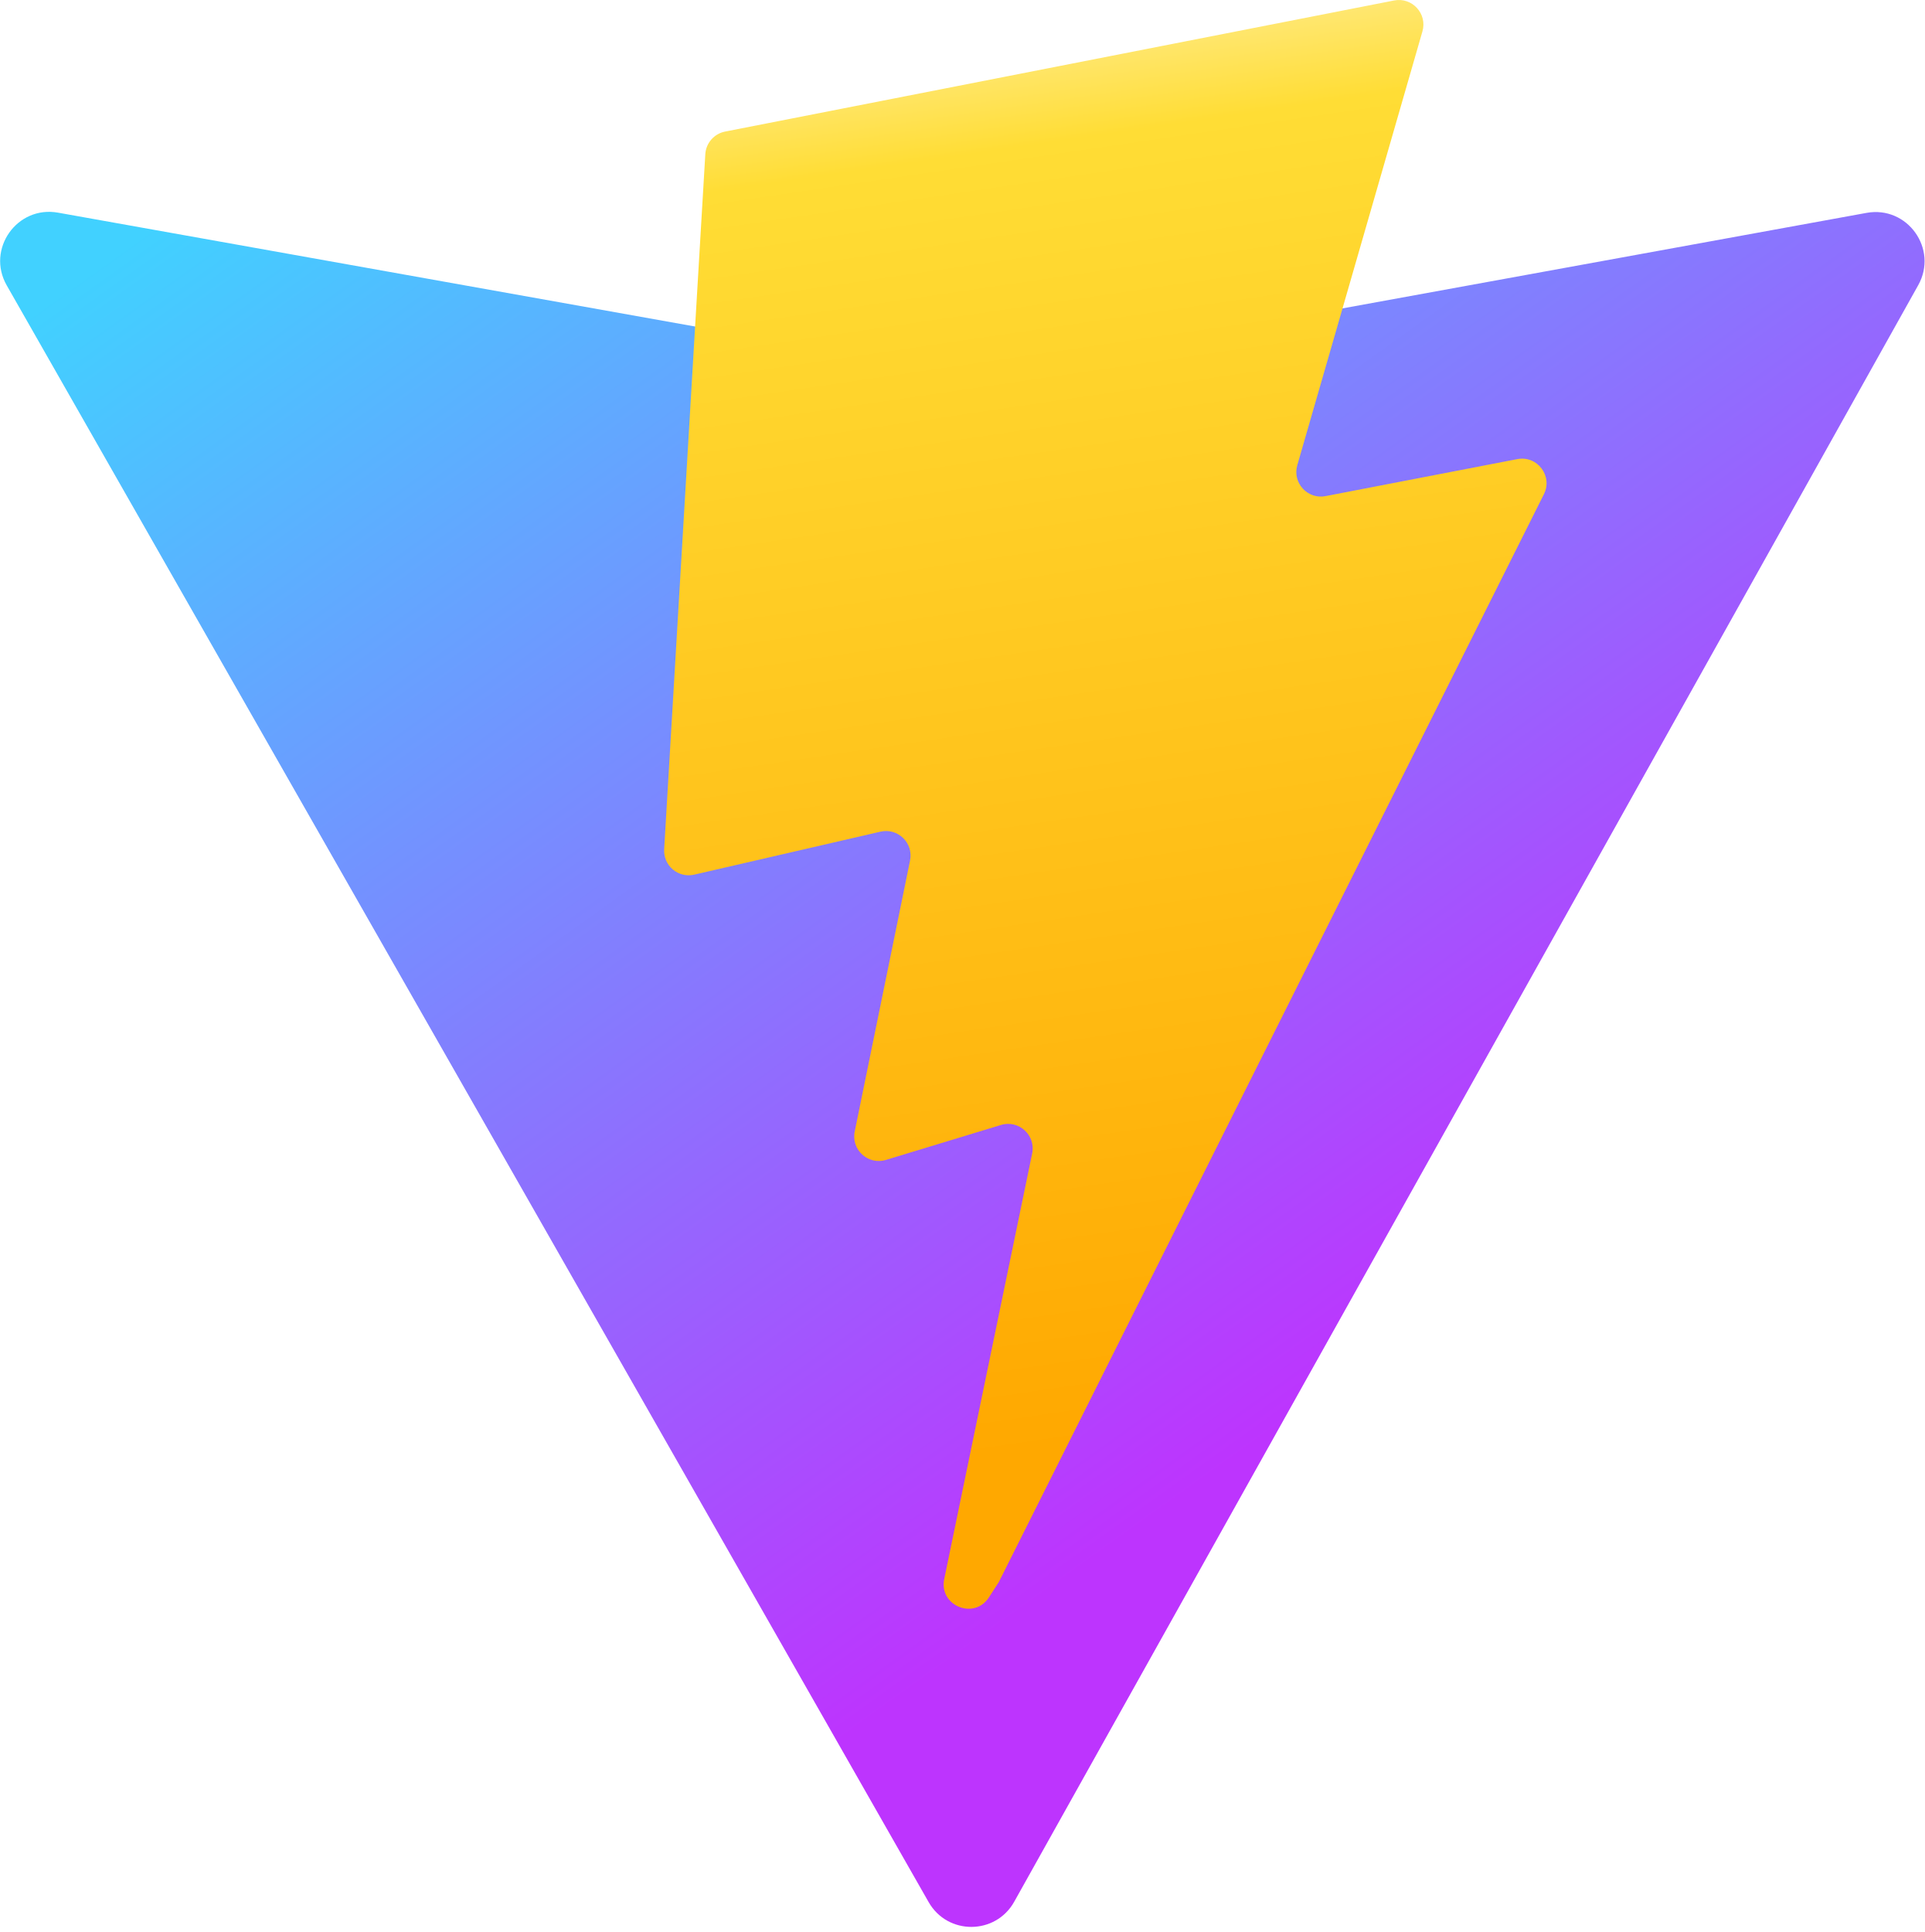
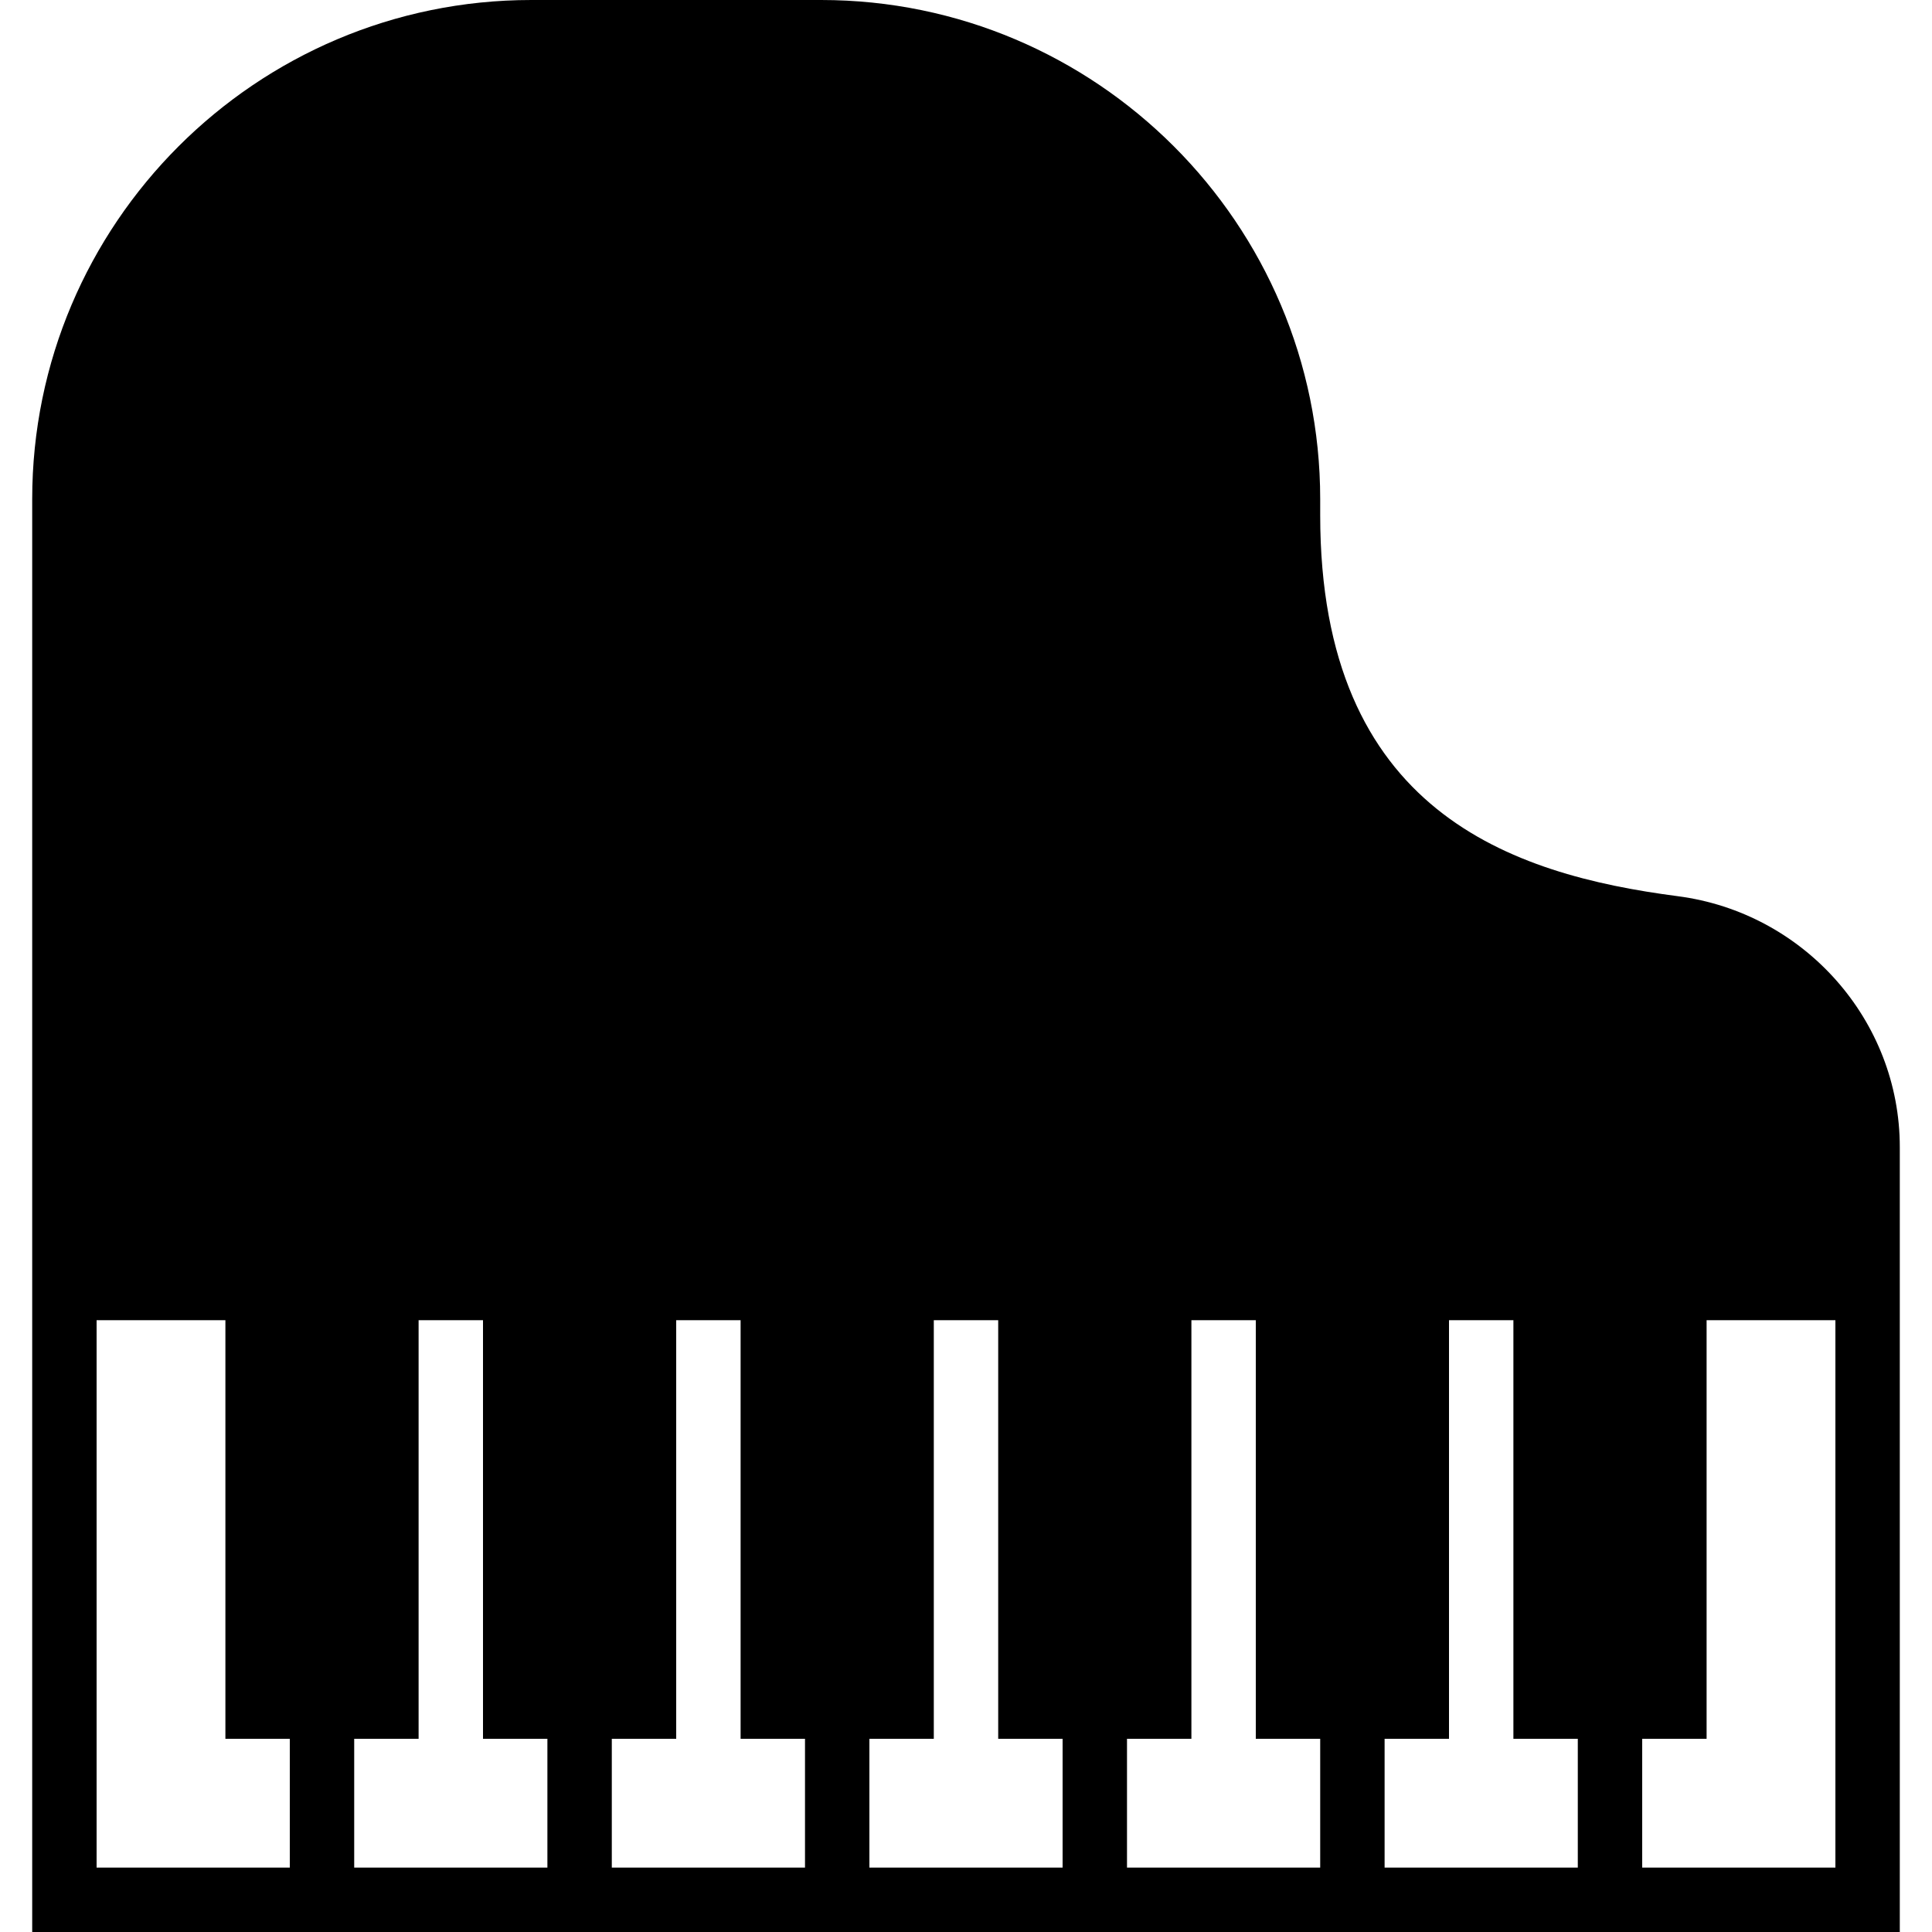
- <svg xmlns="http://www.w3.org/2000/svg" aria-hidden="true" role="img" class="iconify iconify--logos" width="31.88" height="32" preserveAspectRatio="xMidYMid meet" viewBox="0 0 256 257">
-   <defs>
-     <linearGradient id="IconifyId1813088fe1fbc01fb466" x1="-.828%" x2="57.636%" y1="7.652%" y2="78.411%">
-       <stop offset="0%" stop-color="#41D1FF" />
-       <stop offset="100%" stop-color="#BD34FE" />
-     </linearGradient>
-     <linearGradient id="IconifyId1813088fe1fbc01fb467" x1="43.376%" x2="50.316%" y1="2.242%" y2="89.03%">
-       <stop offset="0%" stop-color="#FFEA83" />
-       <stop offset="8.333%" stop-color="#FFDD35" />
-       <stop offset="100%" stop-color="#FFA800" />
-     </linearGradient>
-   </defs>
-   <path fill="url(#IconifyId1813088fe1fbc01fb466)" d="M255.153 37.938L134.897 252.976c-2.483 4.44-8.862 4.466-11.382.048L.875 37.958c-2.746-4.814 1.371-10.646 6.827-9.67l120.385 21.517a6.537 6.537 0 0 0 2.322-.004l117.867-21.483c5.438-.991 9.574 4.796 6.877 9.62Z" />
-   <path fill="url(#IconifyId1813088fe1fbc01fb467)" d="M185.432.063L96.44 17.501a3.268 3.268 0 0 0-2.634 3.014l-5.474 92.456a3.268 3.268 0 0 0 3.997 3.378l24.777-5.718c2.318-.535 4.413 1.507 3.936 3.838l-7.361 36.047c-.495 2.426 1.782 4.5 4.151 3.78l15.304-4.649c2.372-.72 4.652 1.36 4.15 3.788l-11.698 56.621c-.732 3.542 3.979 5.473 5.943 2.437l1.313-2.028l72.516-144.72c1.215-2.423-.88-5.186-3.54-4.672l-25.505 4.922c-2.396.462-4.435-1.77-3.759-4.114l16.646-57.705c.677-2.35-1.37-4.583-3.769-4.113Z" />
+ <svg xmlns="http://www.w3.org/2000/svg" fill="#000000" height="800px" width="800px" version="1.1" id="Capa_1" viewBox="0 0 60 60" xml:space="preserve">
+   <path d="M52.103,27.832C46.934,27.159,41,25.206,41,16v-0.5C41,6.953,34.047,0,25.5,0h-9C7.953,0,1,6.953,1,15.5V39v2v19h8h2h6h2h6  h2h6h2h6h2h6h2h8V41v-2v-3.376C59,31.693,56.035,28.343,52.103,27.832z M9,58H3V41h4v13h2V58z M17,58h-6v-4h2V41h2v13h2V58z M25,58  h-6v-4h2V41h2v13h2V58z M33,58h-6v-4h2V41h2v13h2V58z M41,58h-6v-4h2V41h2v13h2V58z M49,58h-6v-4h2V41h2v13h2V58z M57,58h-6v-4h2V41  h4V58z" />
</svg>
